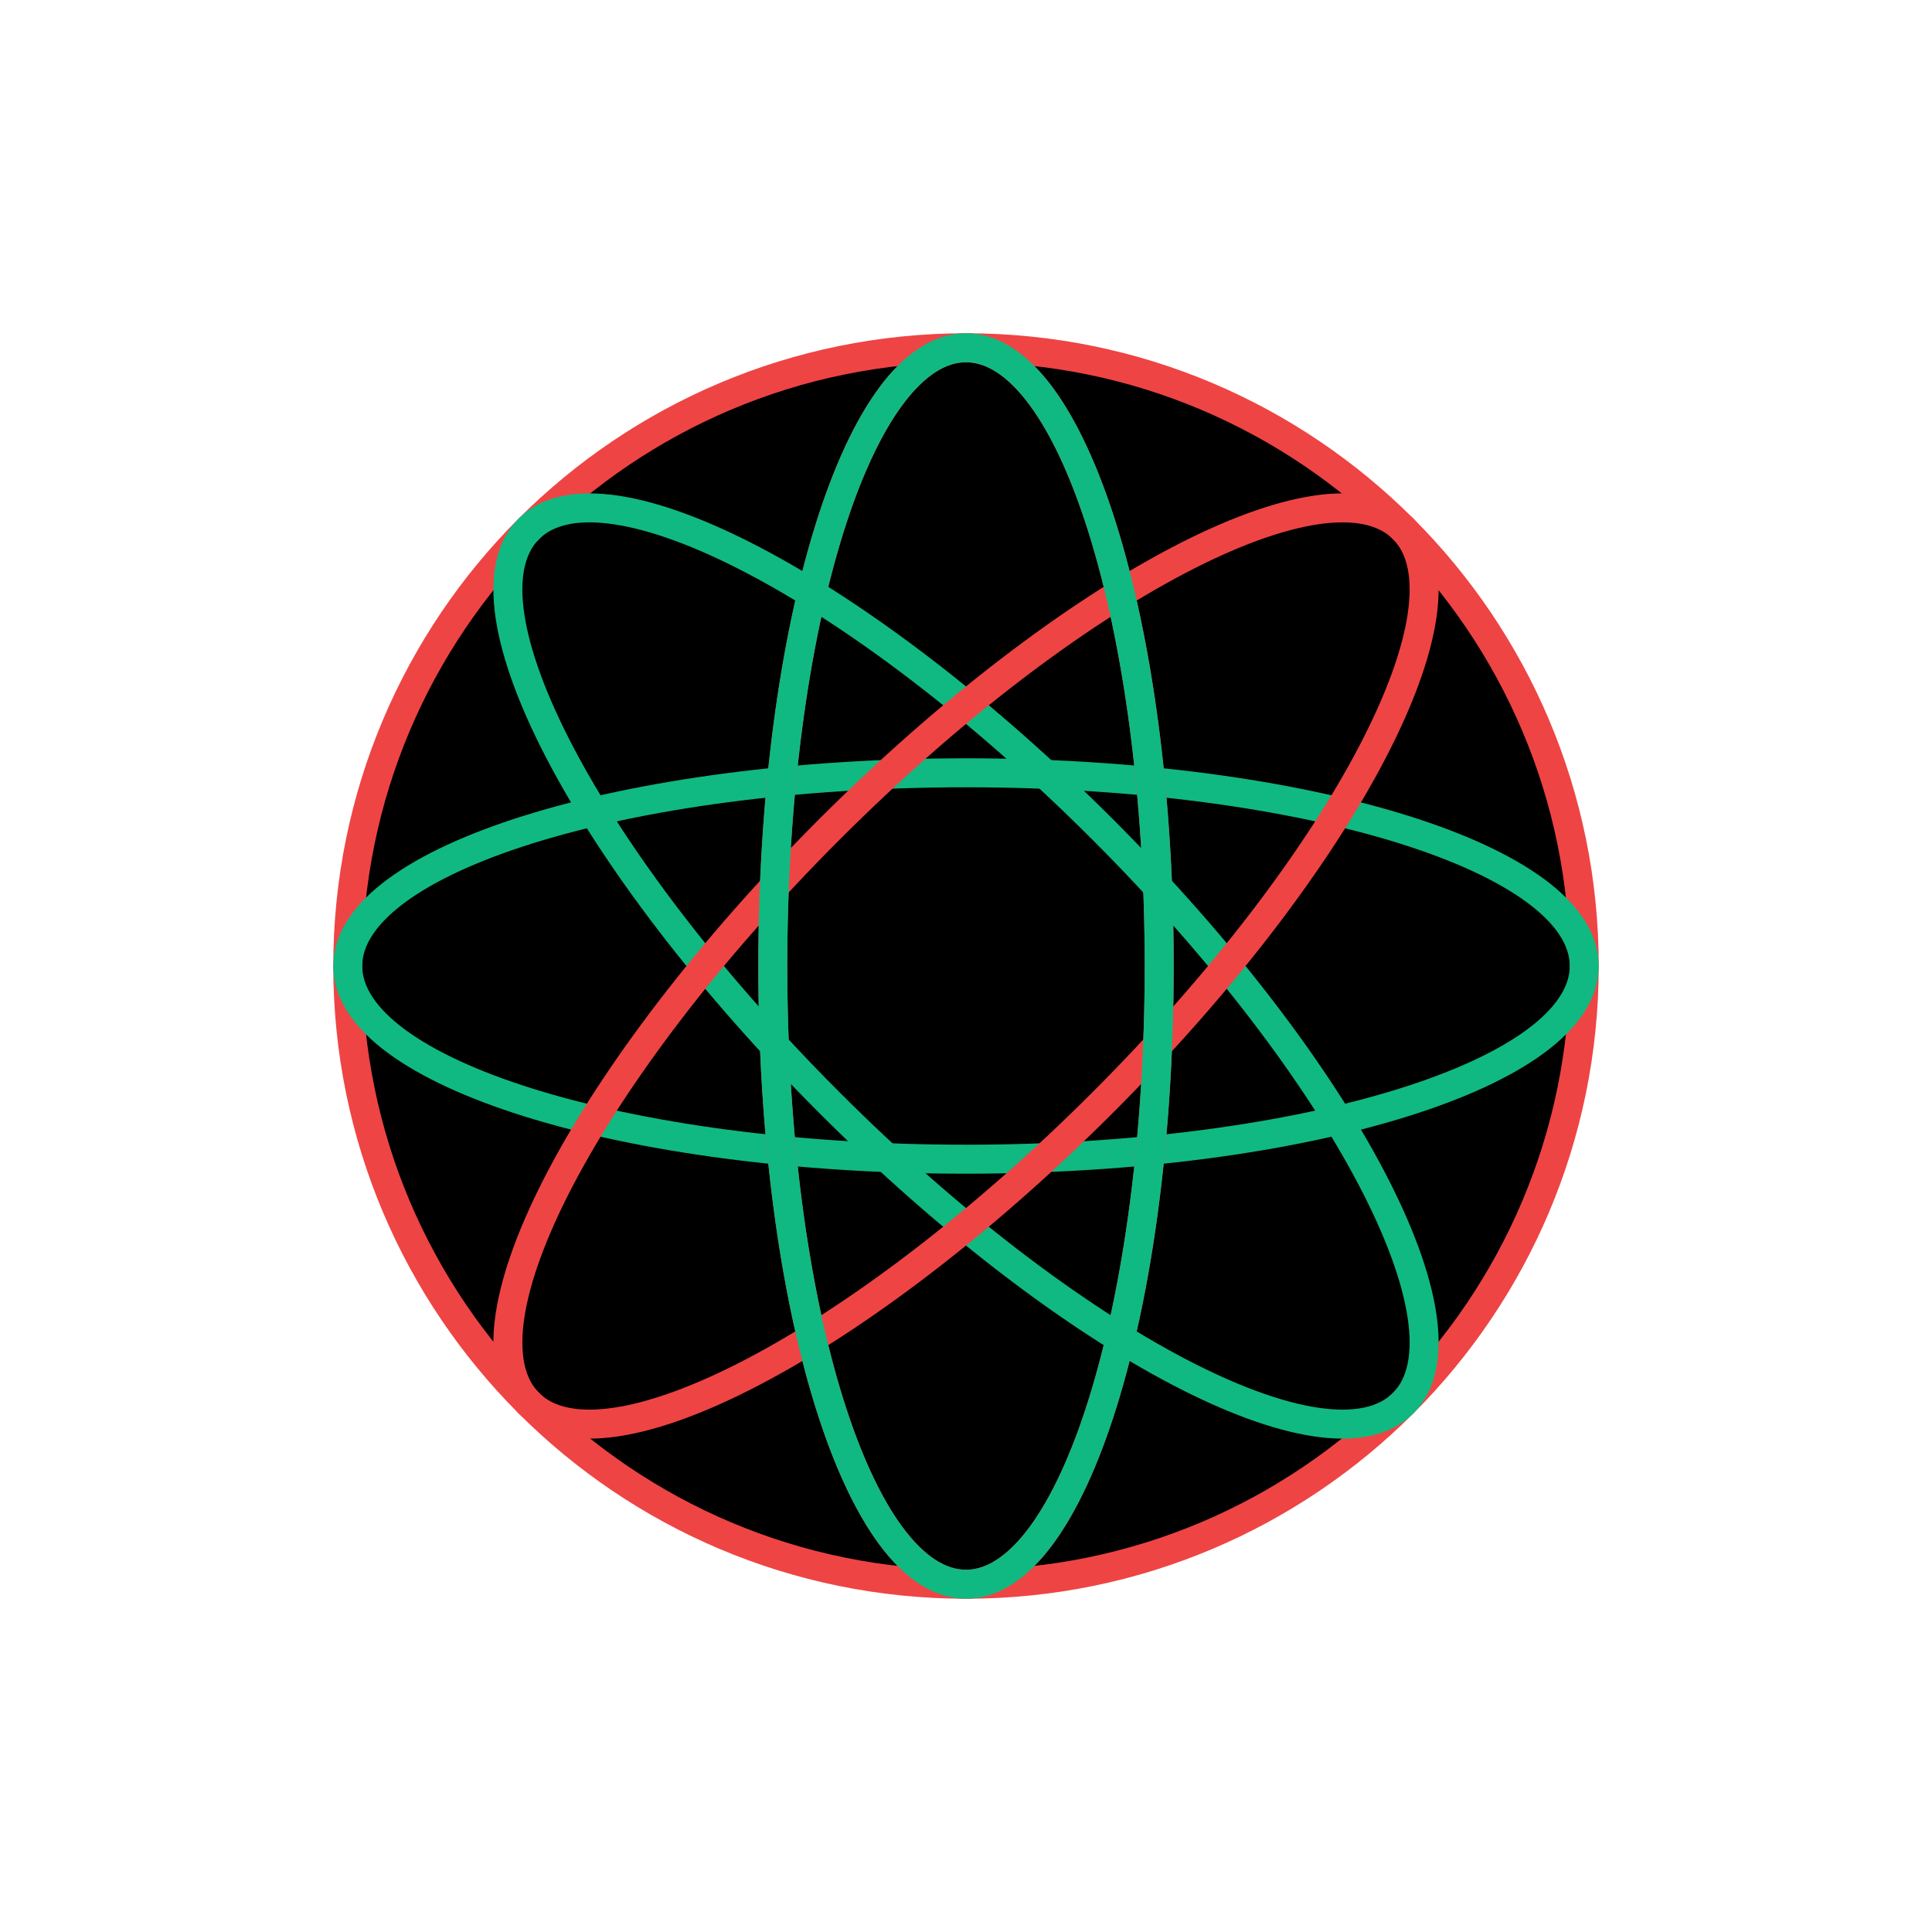
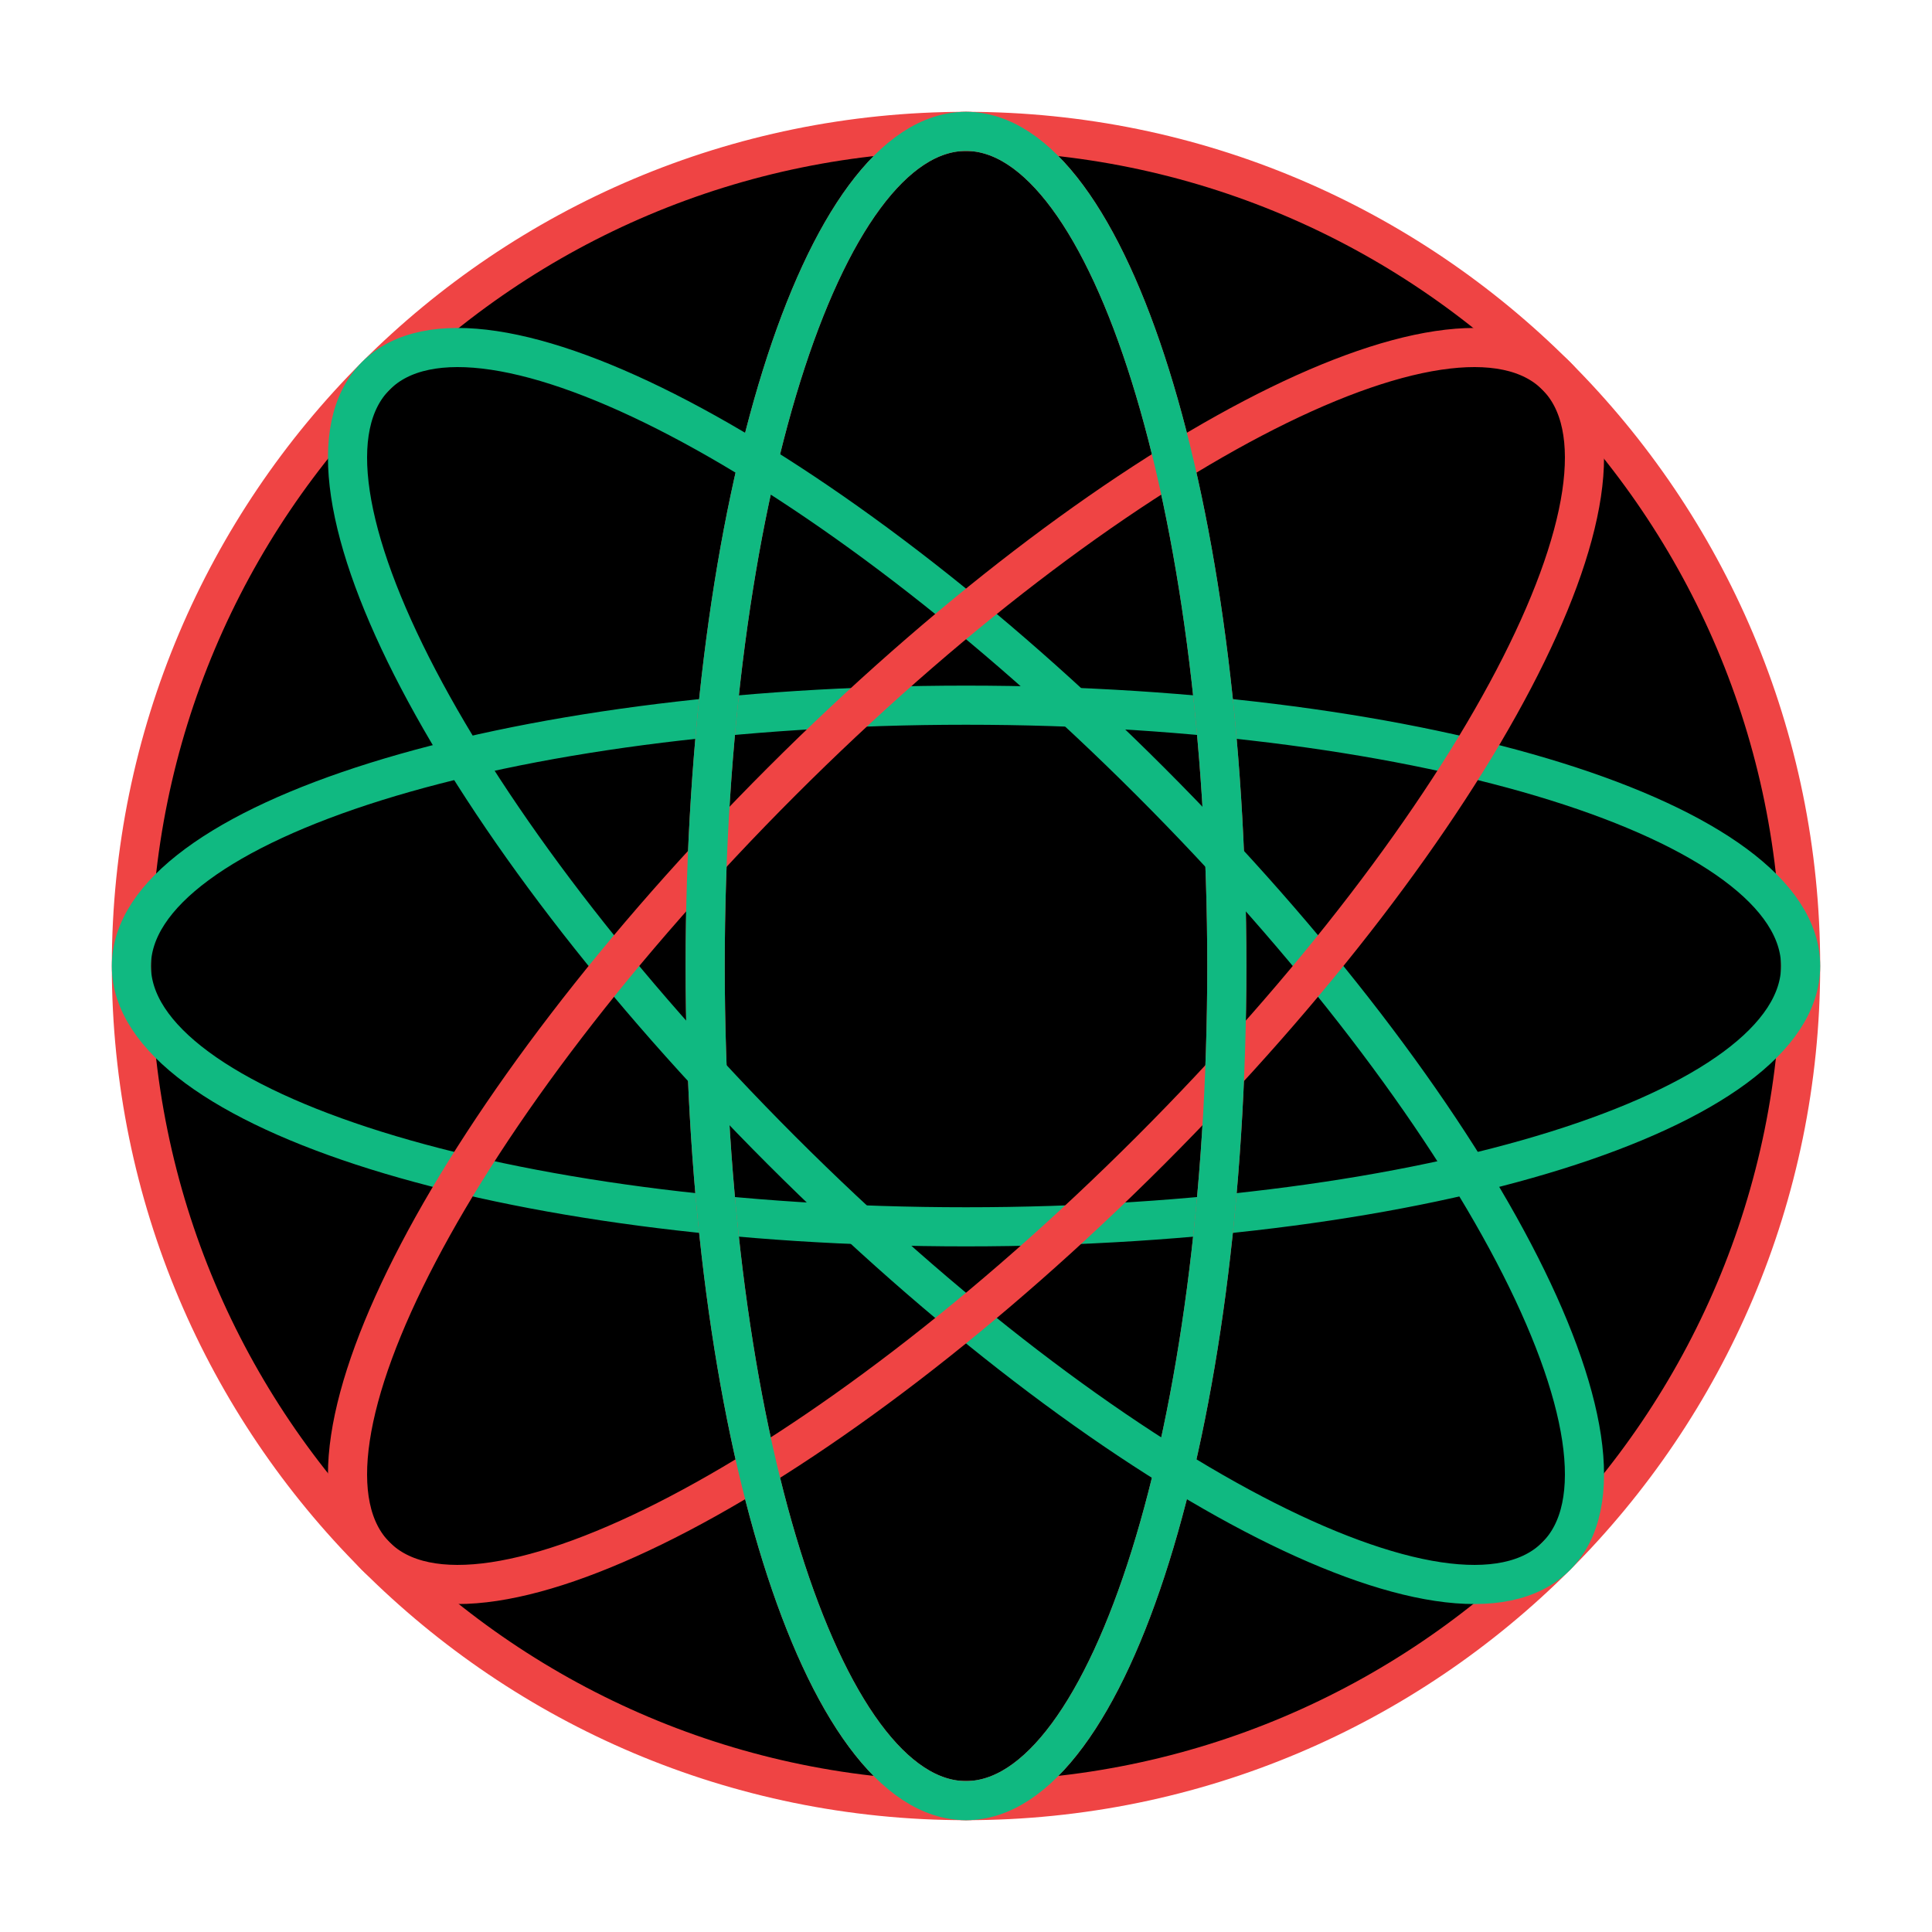
<svg xmlns="http://www.w3.org/2000/svg" viewBox="0 0 100 100">
-   <g transform="translate(50, 50)">
+   <g transform="translate(50, 50) scale(1.35)">
    <circle cx="0" cy="0" r="32" fill="#000000" />
    <circle cx="0" cy="0" r="32" fill="none" stroke="#ef4444" stroke-width="1.5" />
    <ellipse cx="0" cy="0" rx="32" ry="10" fill="none" stroke="#10b981" stroke-width="1.5" />
    <ellipse cx="0" cy="0" rx="10" ry="32" fill="none" stroke="#ef4444" stroke-width="1.5" />
    <ellipse cx="0" cy="0" rx="32" ry="10" fill="none" stroke="#10b981" stroke-width="1.5" transform="rotate(45)" />
    <ellipse cx="0" cy="0" rx="32" ry="10" fill="none" stroke="#ef4444" stroke-width="1.5" transform="rotate(-45)" />
    <ellipse cx="0" cy="0" rx="32" ry="10" fill="none" stroke="#10b981" stroke-width="1.5" transform="rotate(90)" />
  </g>
</svg>
